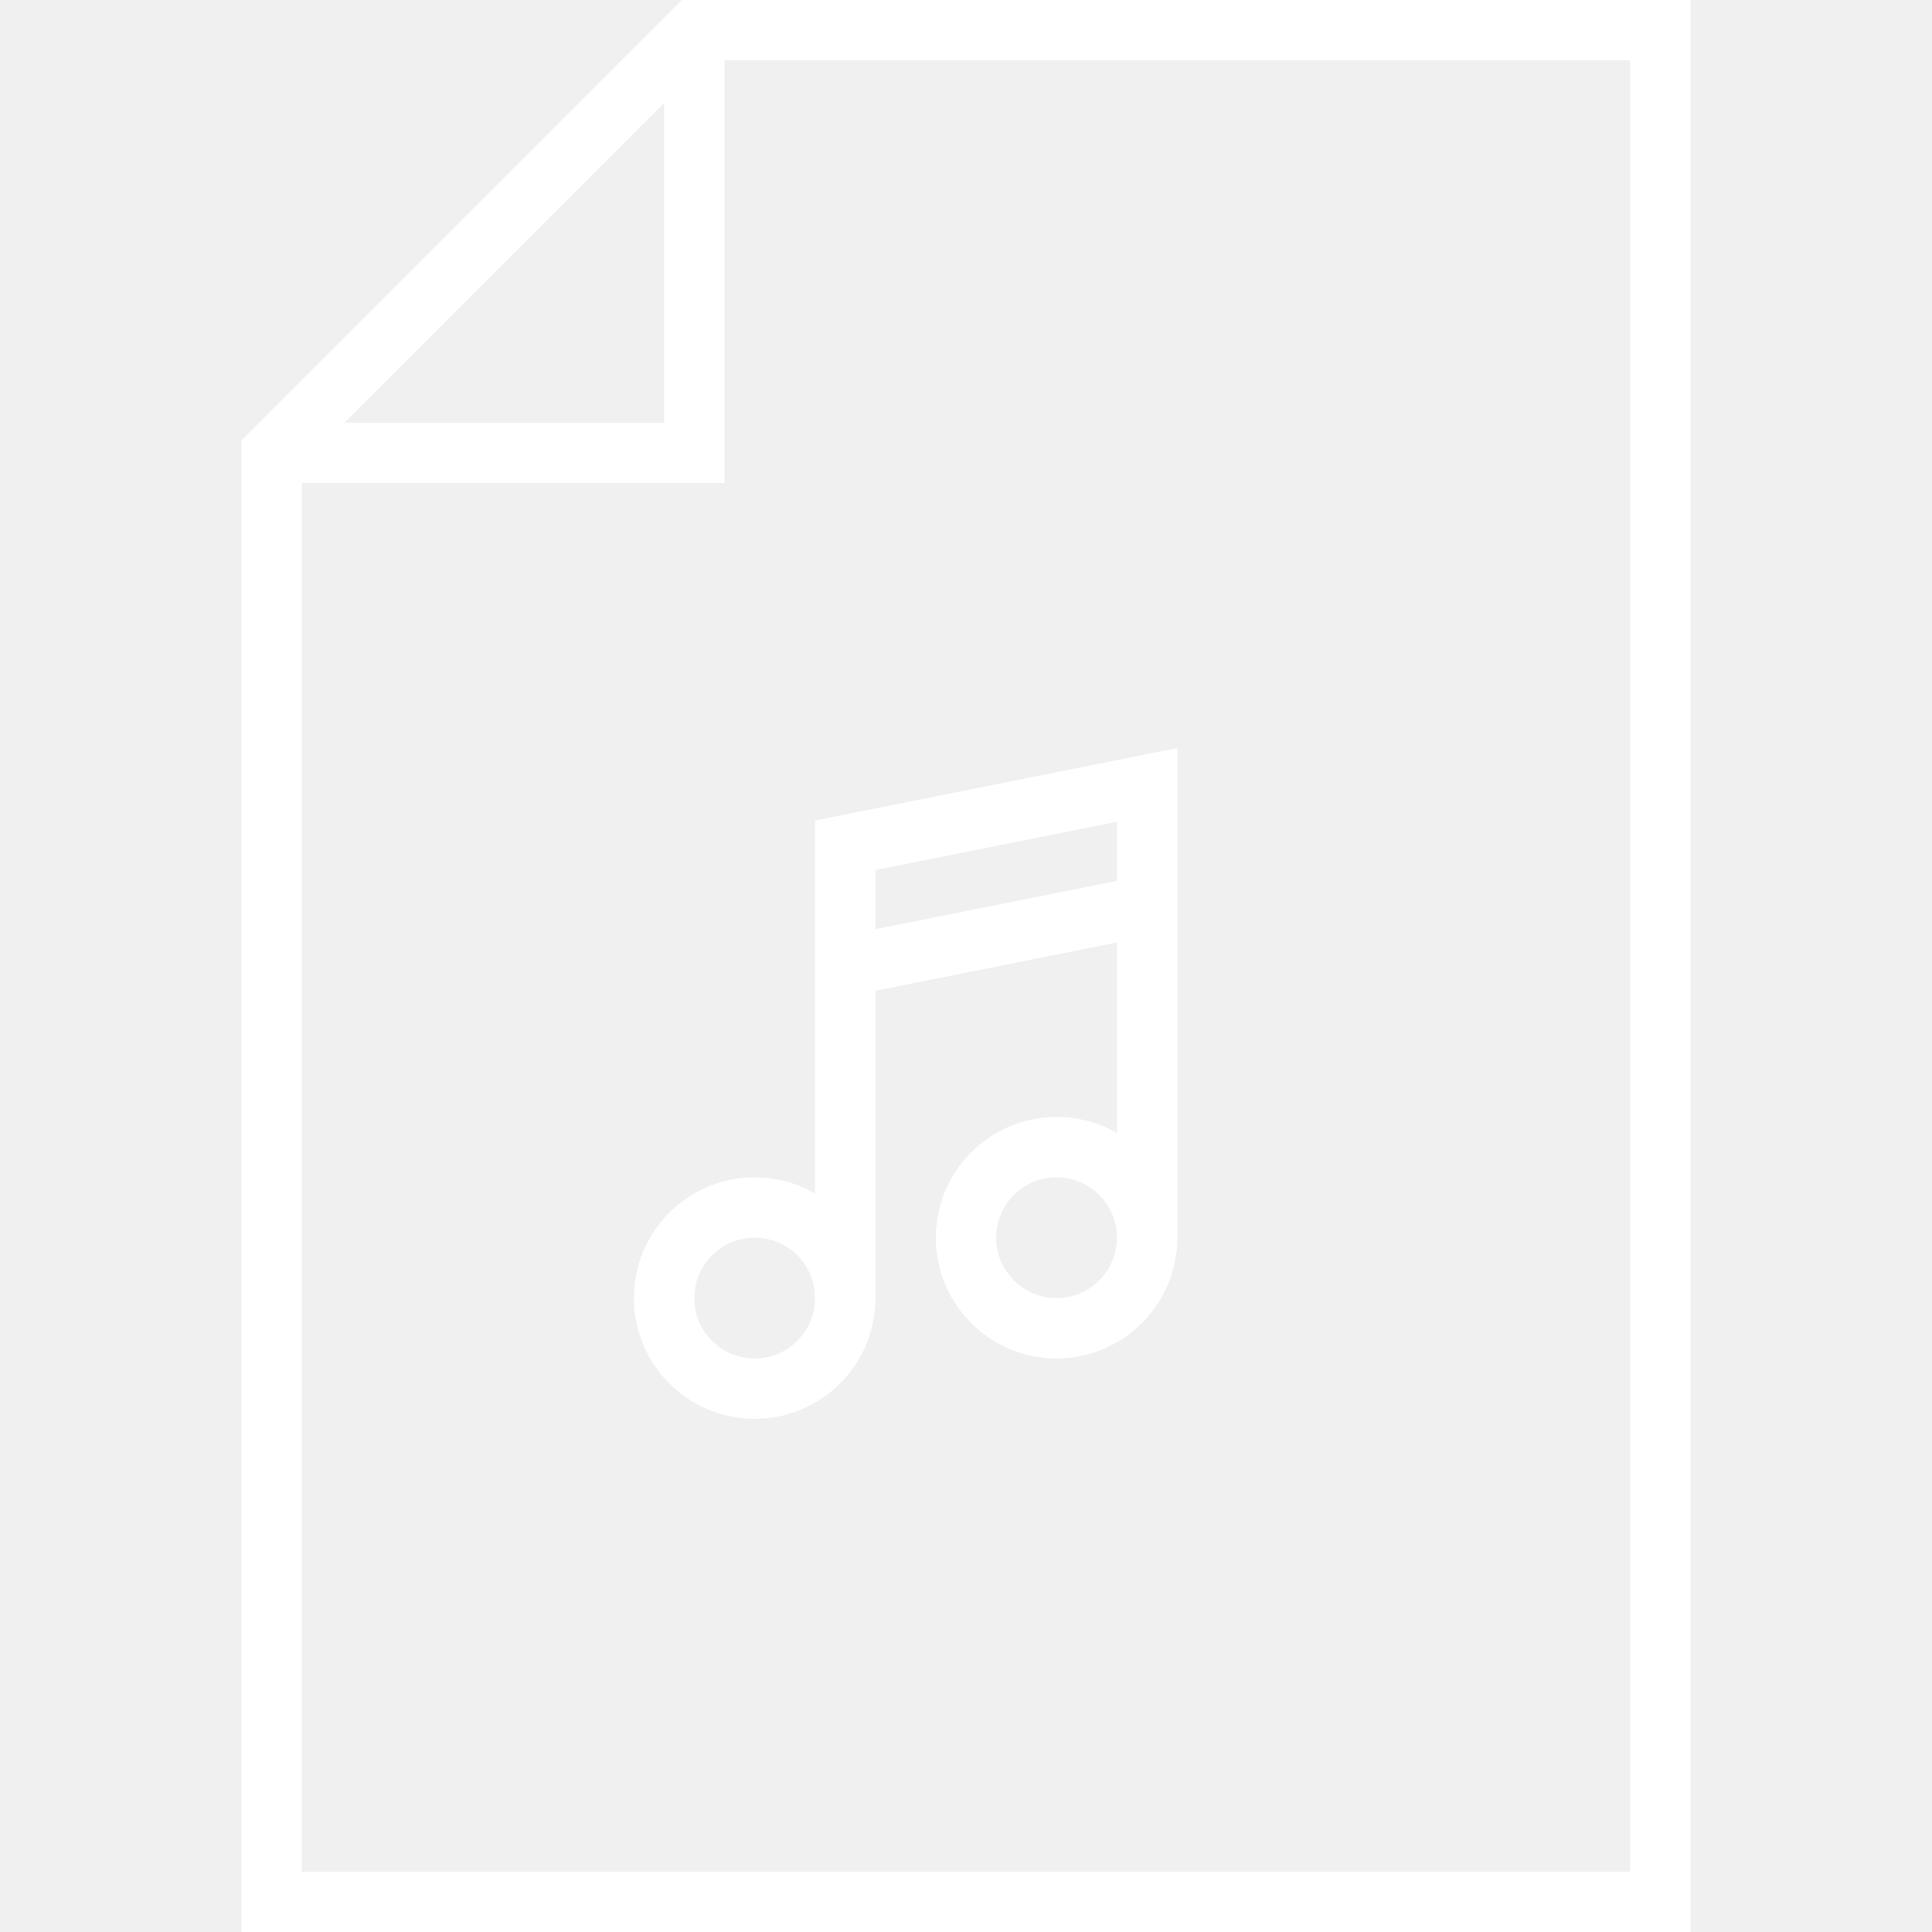
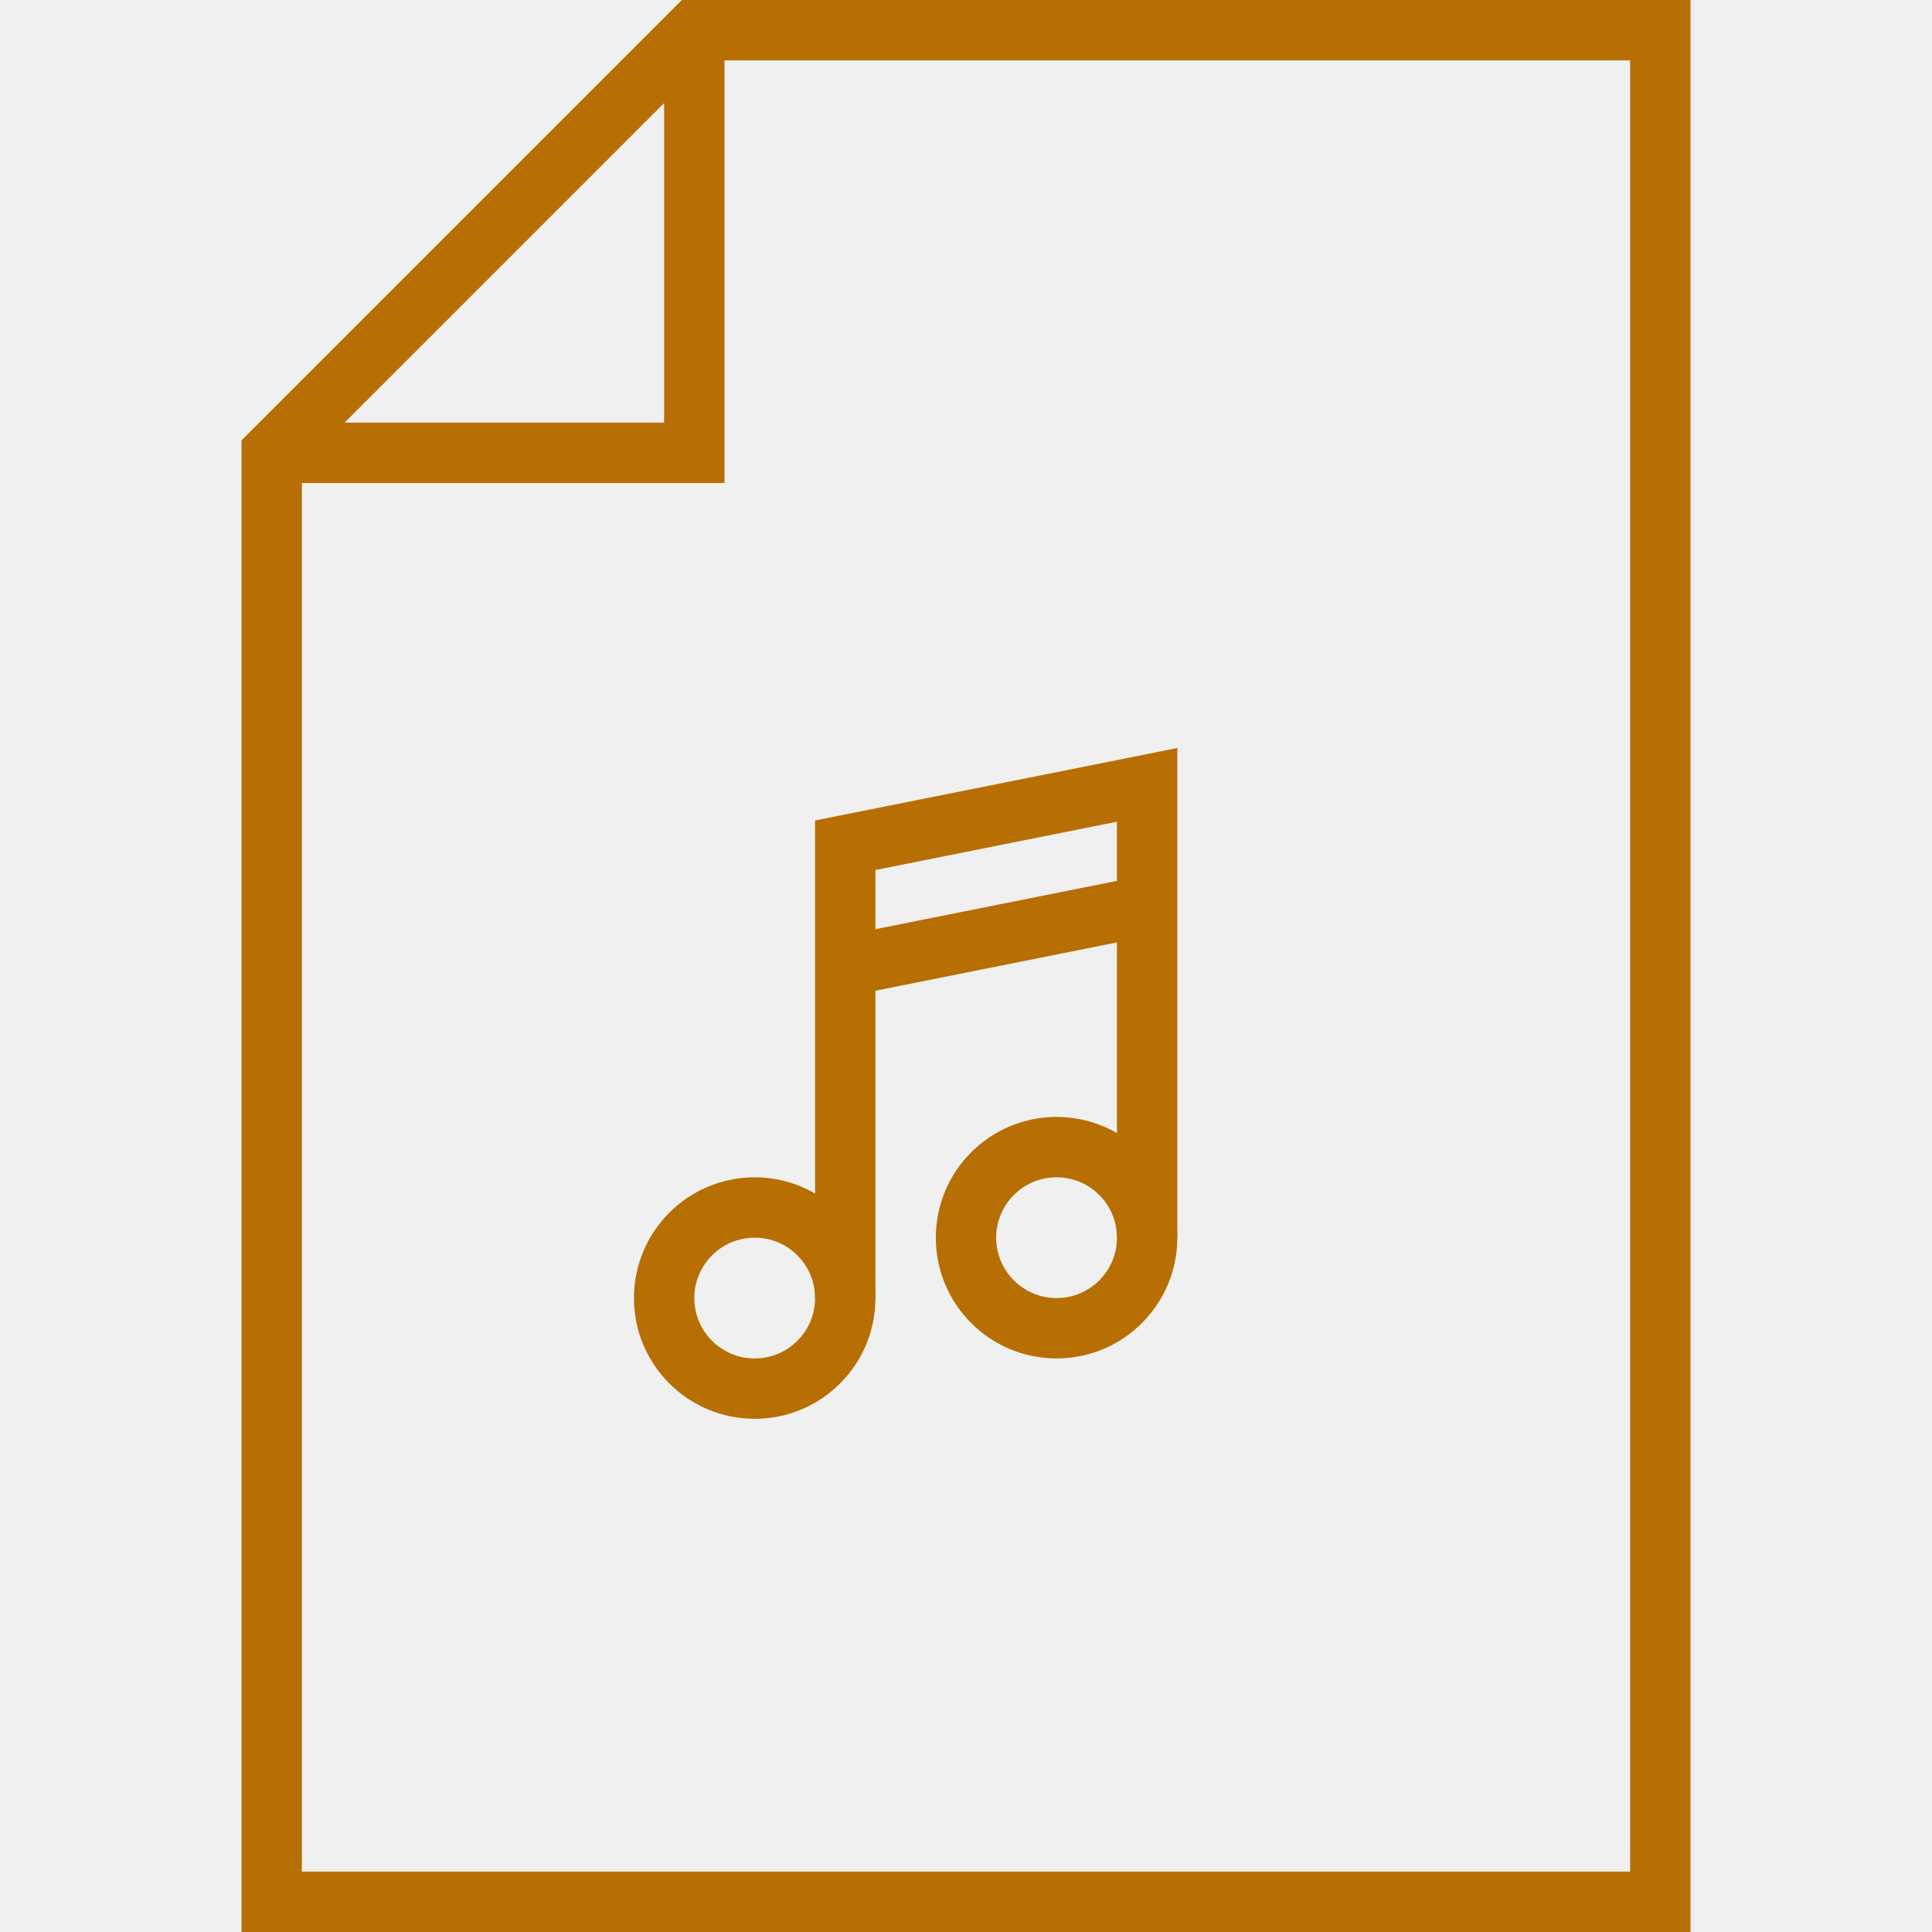
<svg xmlns="http://www.w3.org/2000/svg" version="1.1" id="Layer_1" x="0px" y="0px" width="35px" height="35px" viewBox="0 0 64 64" enable-background="new 0 0 64 64" xml:space="preserve">
  <g>
-     <polygon fill="none" stroke="#fff" stroke-width="2" stroke-miterlimit="10" points="23,1 55,1 55,63 9,63 9,15  " />
-     <polyline fill="none" stroke="#fff" stroke-width="2" stroke-miterlimit="10" points="9,15 23,15 23,1  " />
+     <polygon fill="none" stroke="#b76f03" stroke-width="2" stroke-miterlimit="10" points="23,1 55,1 55,63 9,63 9,15  " />
+     <polyline fill="none" stroke="#b76f03" stroke-width="2" stroke-miterlimit="10" points="9,15 23,15 23,1  " />
  </g>
  <g>
-     <circle fill="none" stroke="#fff" stroke-width="2" stroke-miterlimit="10" cx="35" cy="41" r="3" />
-     <circle fill="none" stroke="#fff" stroke-width="2" stroke-miterlimit="10" cx="25" cy="43" r="3" />
-     <polyline fill="none" stroke="#fff" stroke-width="2" stroke-miterlimit="10" points="38,41 38,26 28,28 28,43  " />
-     <line fill="none" stroke="#fff" stroke-width="2" stroke-miterlimit="10" x1="28" y1="32" x2="38" y2="30" />
+     <circle fill="none" stroke="#b76f03" stroke-width="2" stroke-miterlimit="10" cx="35" cy="41" r="3" />
+     <circle fill="none" stroke="#b76f03" stroke-width="2" stroke-miterlimit="10" cx="25" cy="43" r="3" />
+     <polyline fill="none" stroke="#b76f03" stroke-width="2" stroke-miterlimit="10" points="38,41 38,26 28,28 28,43  " />
+     <line fill="none" stroke="#b76f03" stroke-width="2" stroke-miterlimit="10" x1="28" y1="32" x2="38" y2="30" />
  </g>
</svg>
